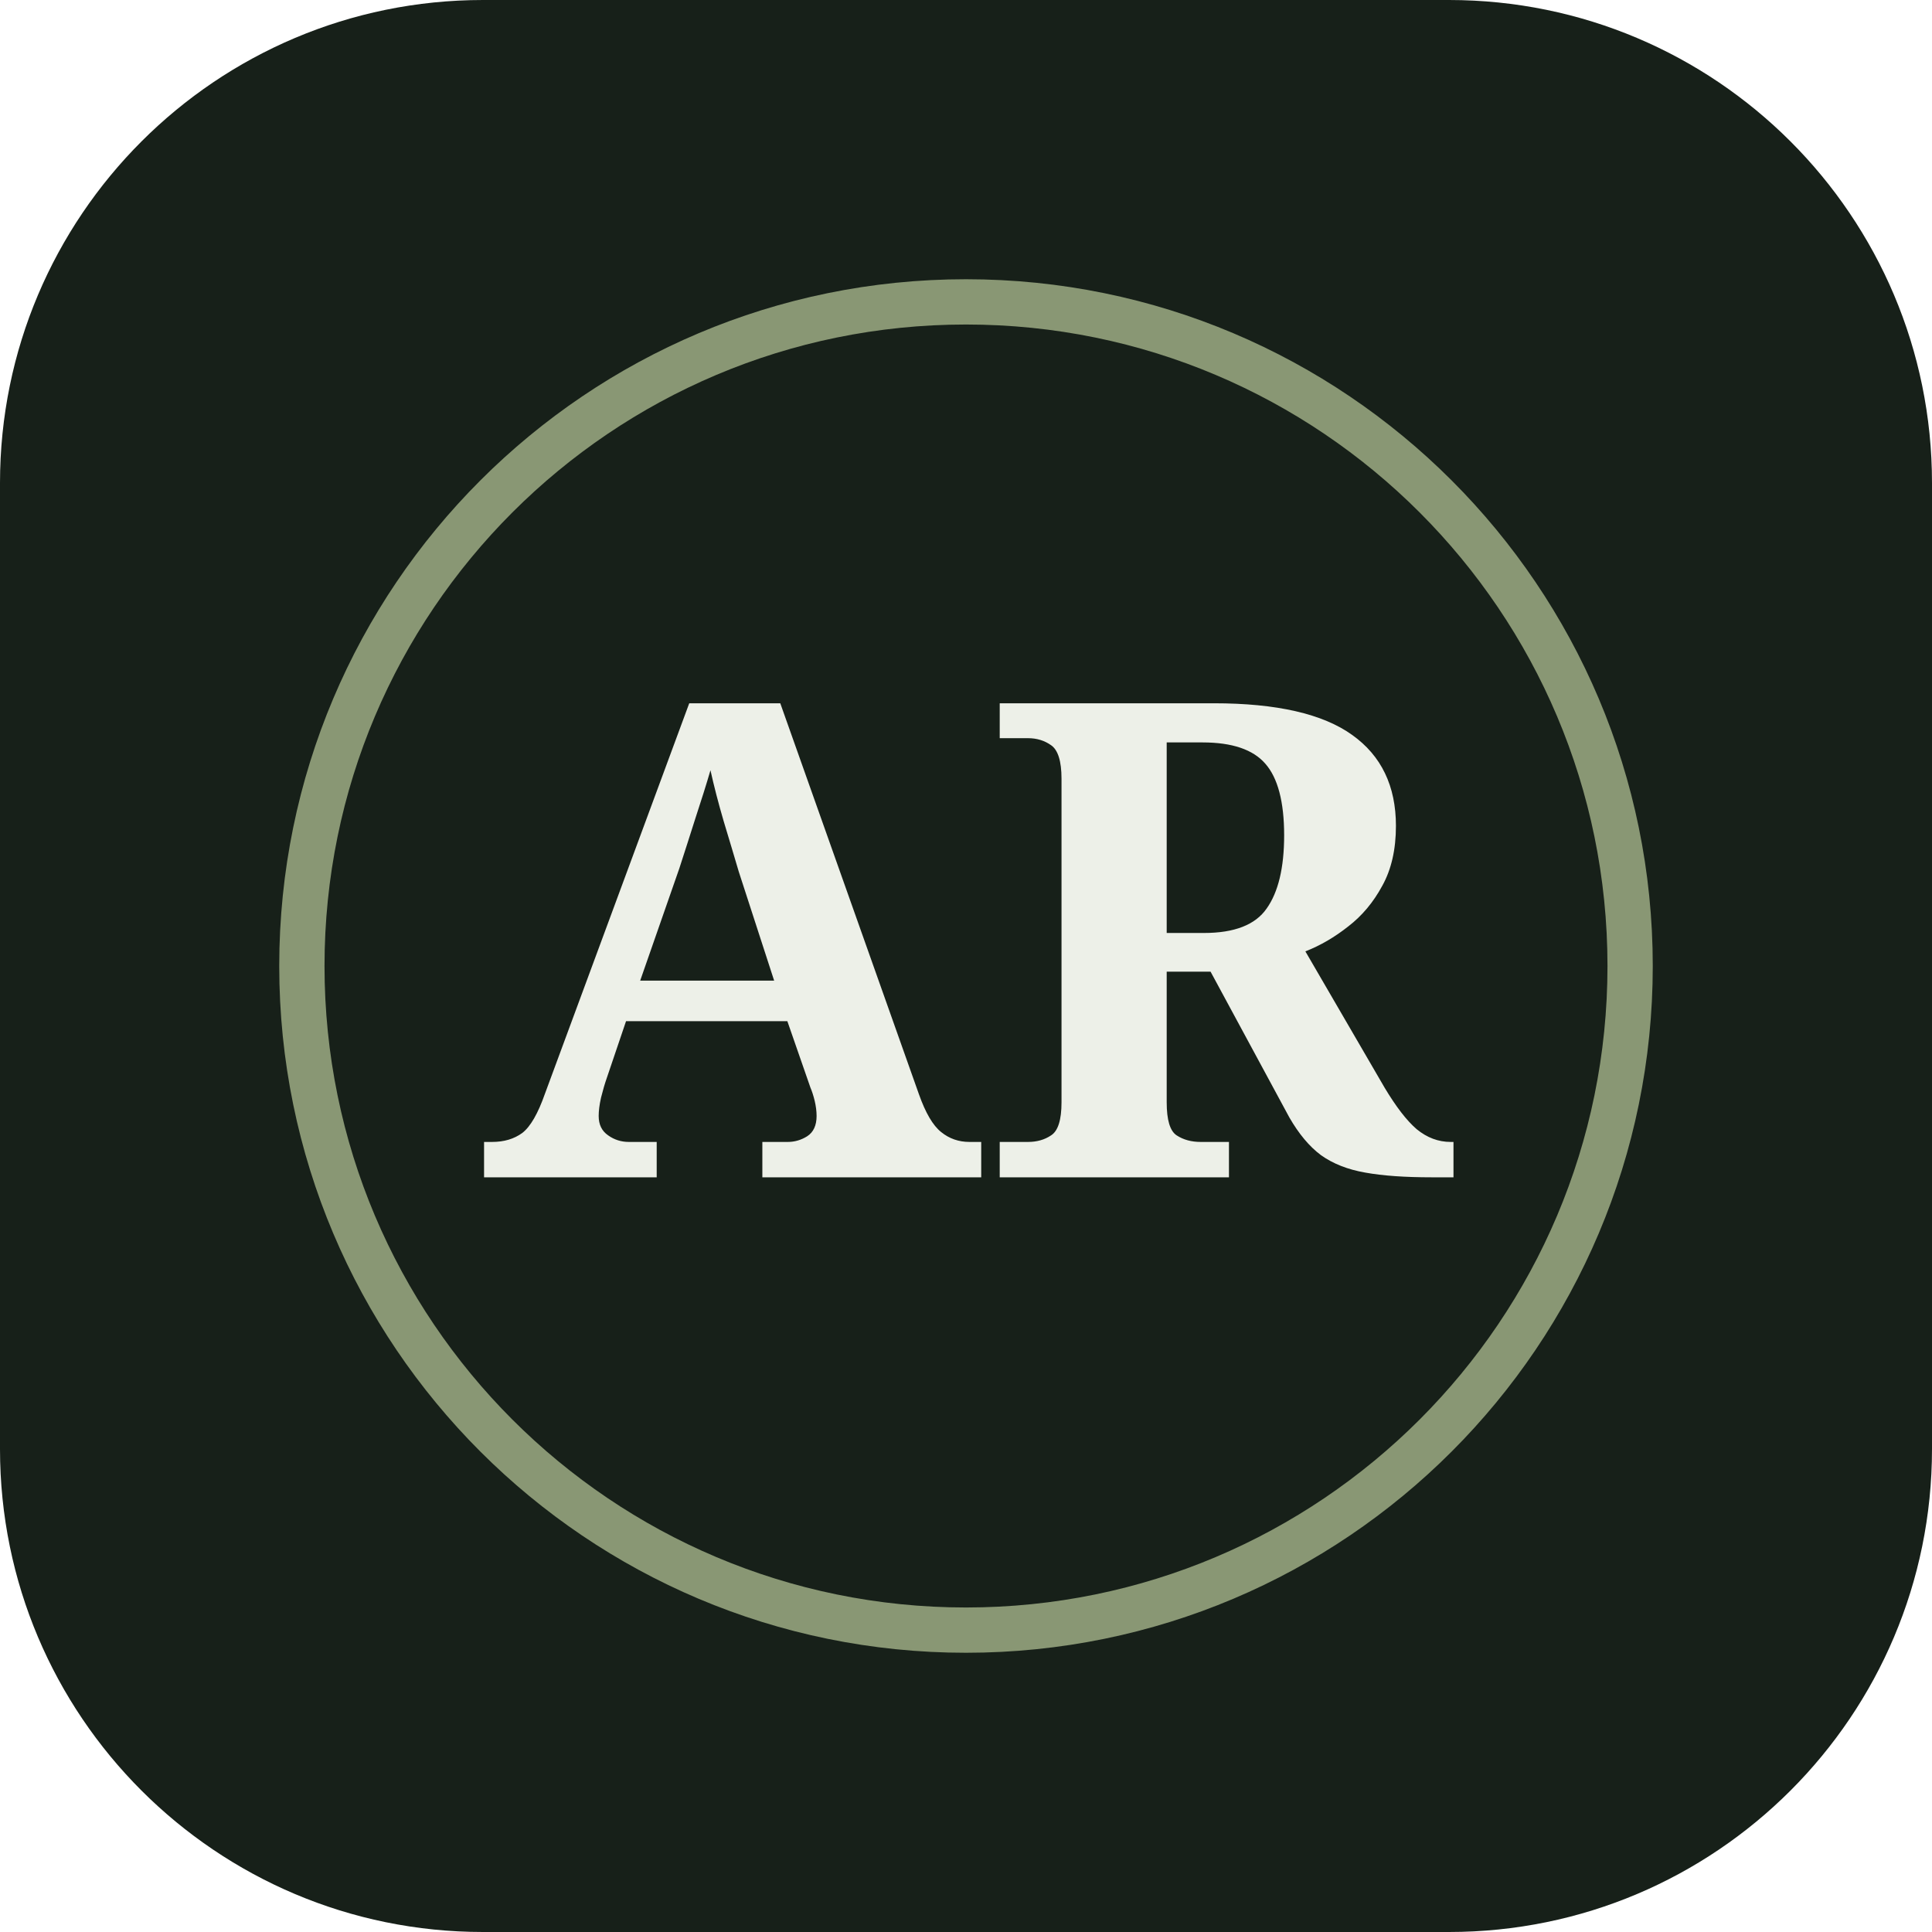
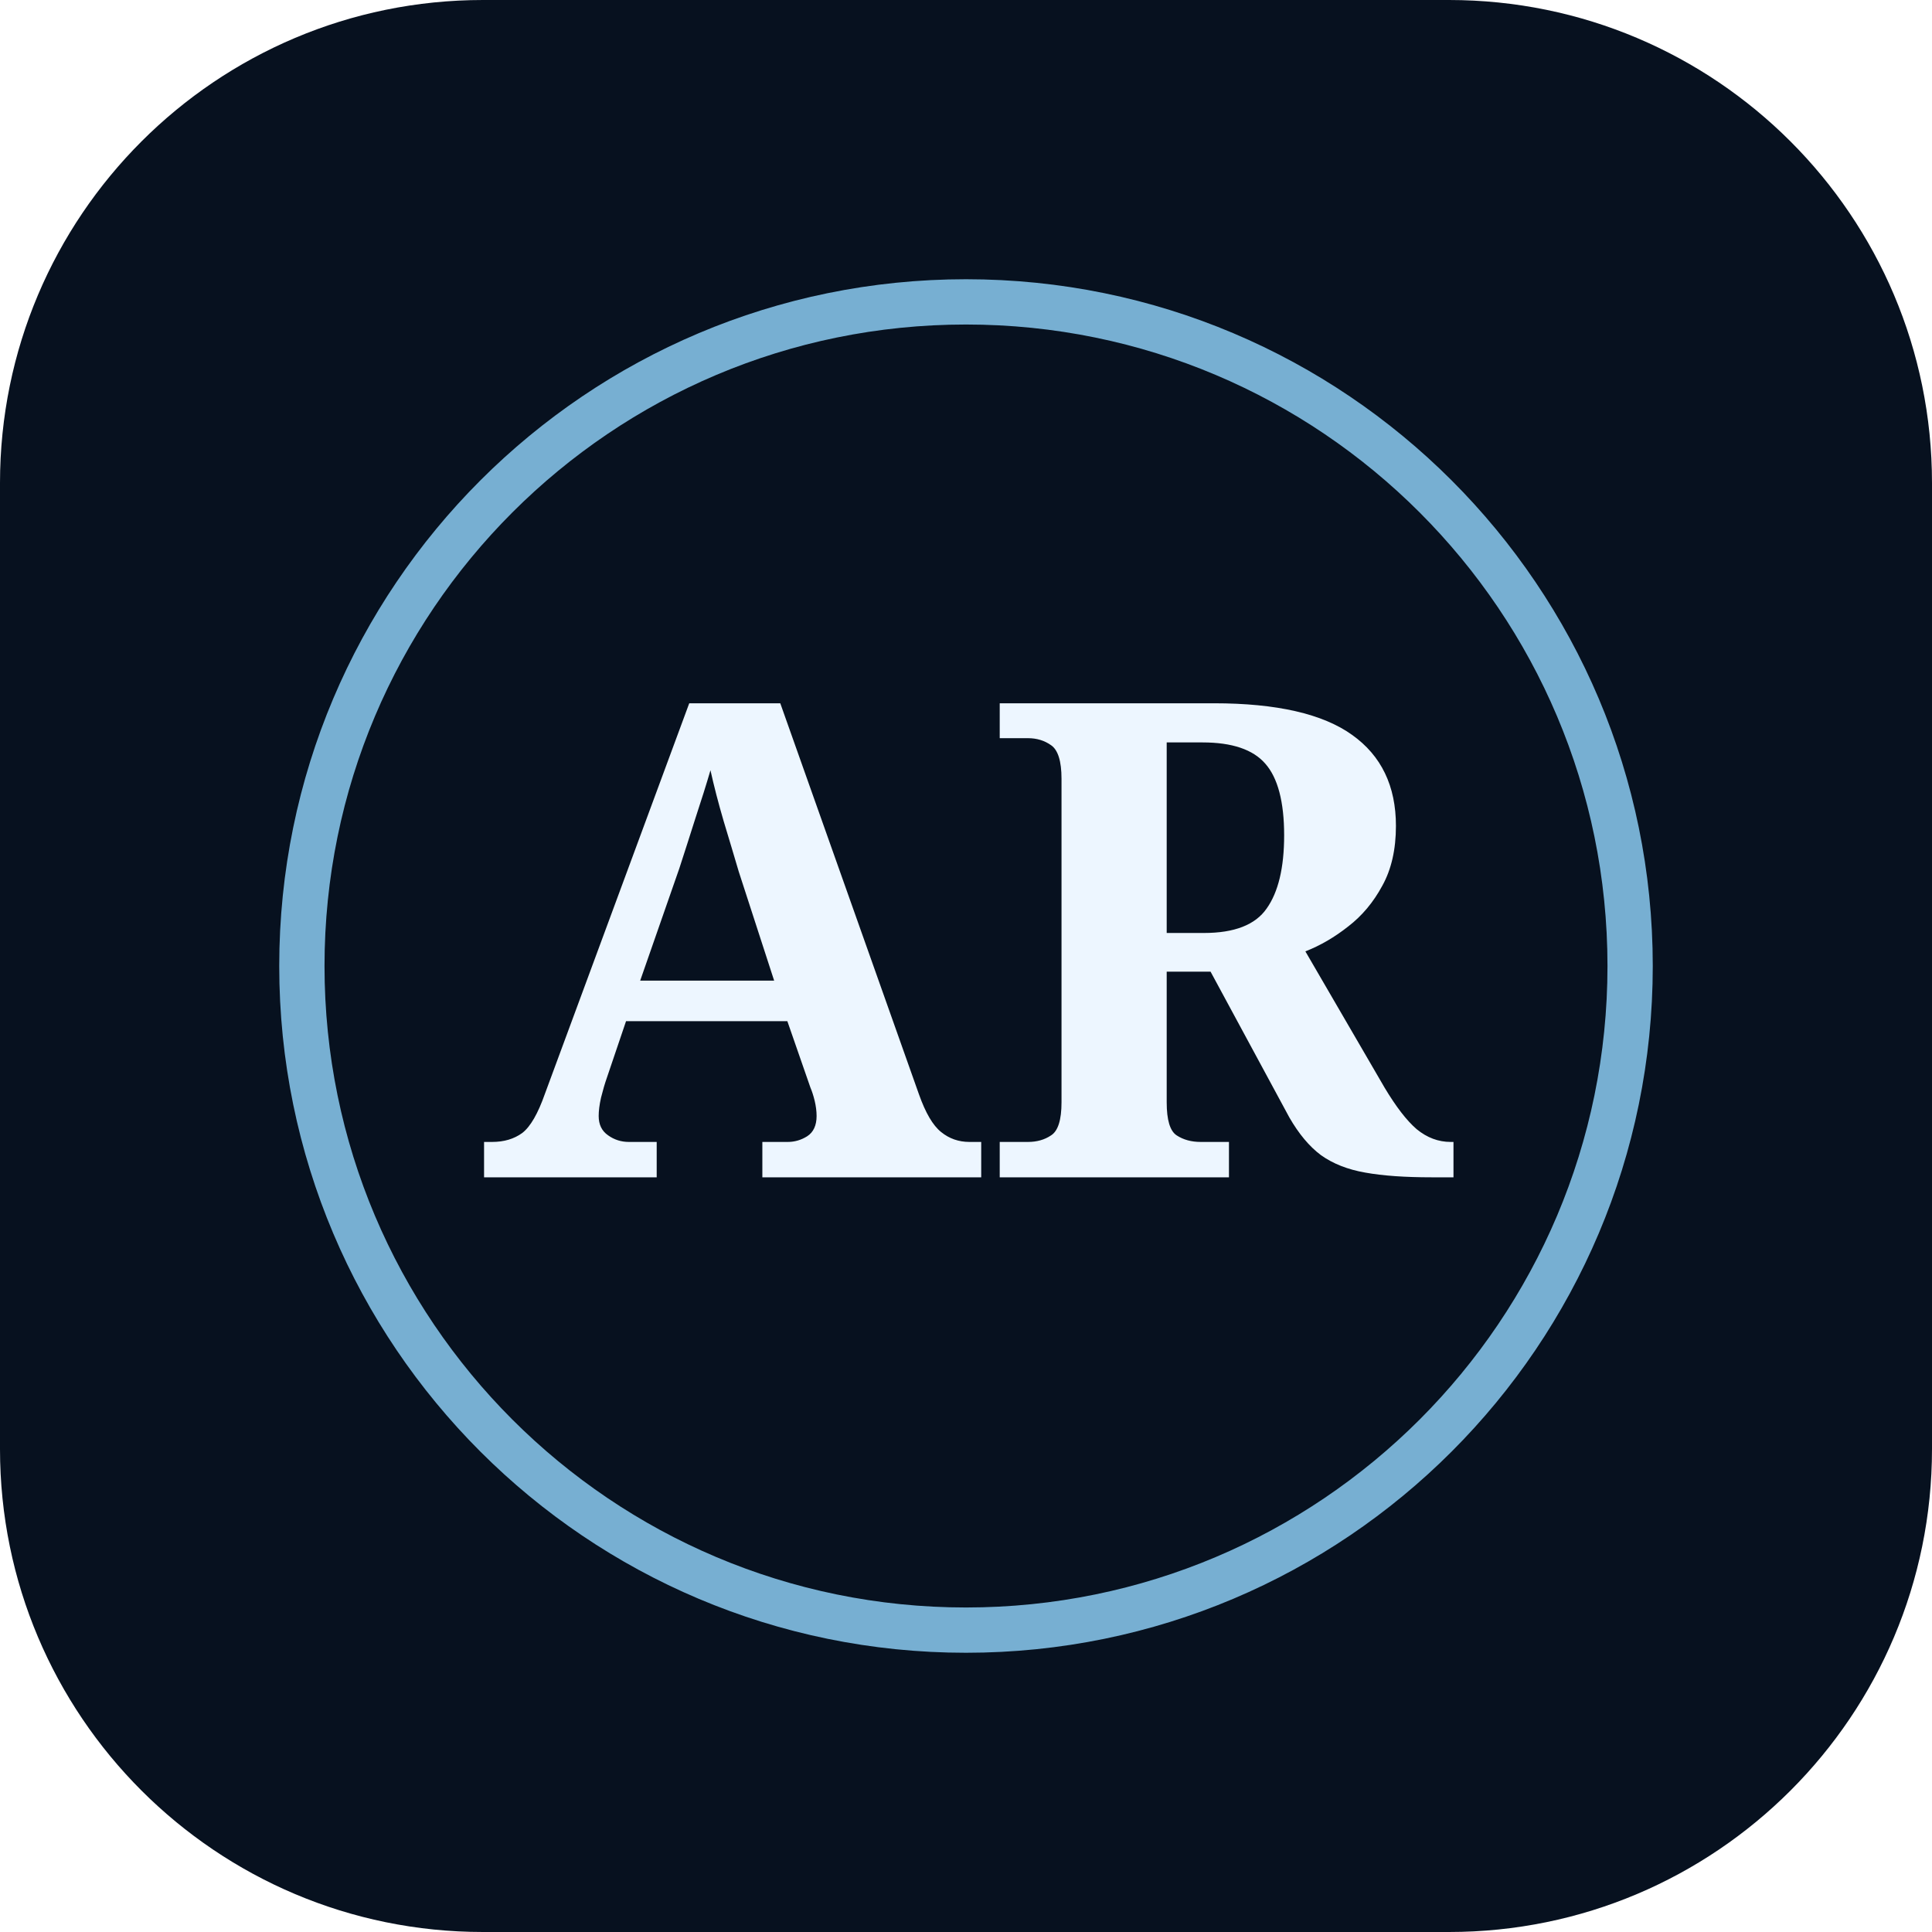
<svg xmlns="http://www.w3.org/2000/svg" viewBox="0 0 64 64">
-   <rect width="64" height="64" rx="16" fill="#172019" />
-   <circle cx="32" cy="32" r="22" fill="none" stroke="#b9c99b" stroke-width="1.5" opacity=".7" />
-   <text x="32" y="39" text-anchor="middle" fill="#edf0e8" font-family="Georgia, serif" font-size="22" font-weight="700">AR</text>
+   <rect width="64" height="64" rx="16" fill="#07111f" />
+   <circle cx="32" cy="32" r="22" fill="none" stroke="#93d7ff" stroke-width="1.5" opacity=".8" />
+   <text x="32" y="39" text-anchor="middle" fill="#edf6ff" font-family="Georgia, serif" font-size="22" font-weight="700">AR</text>
</svg>
